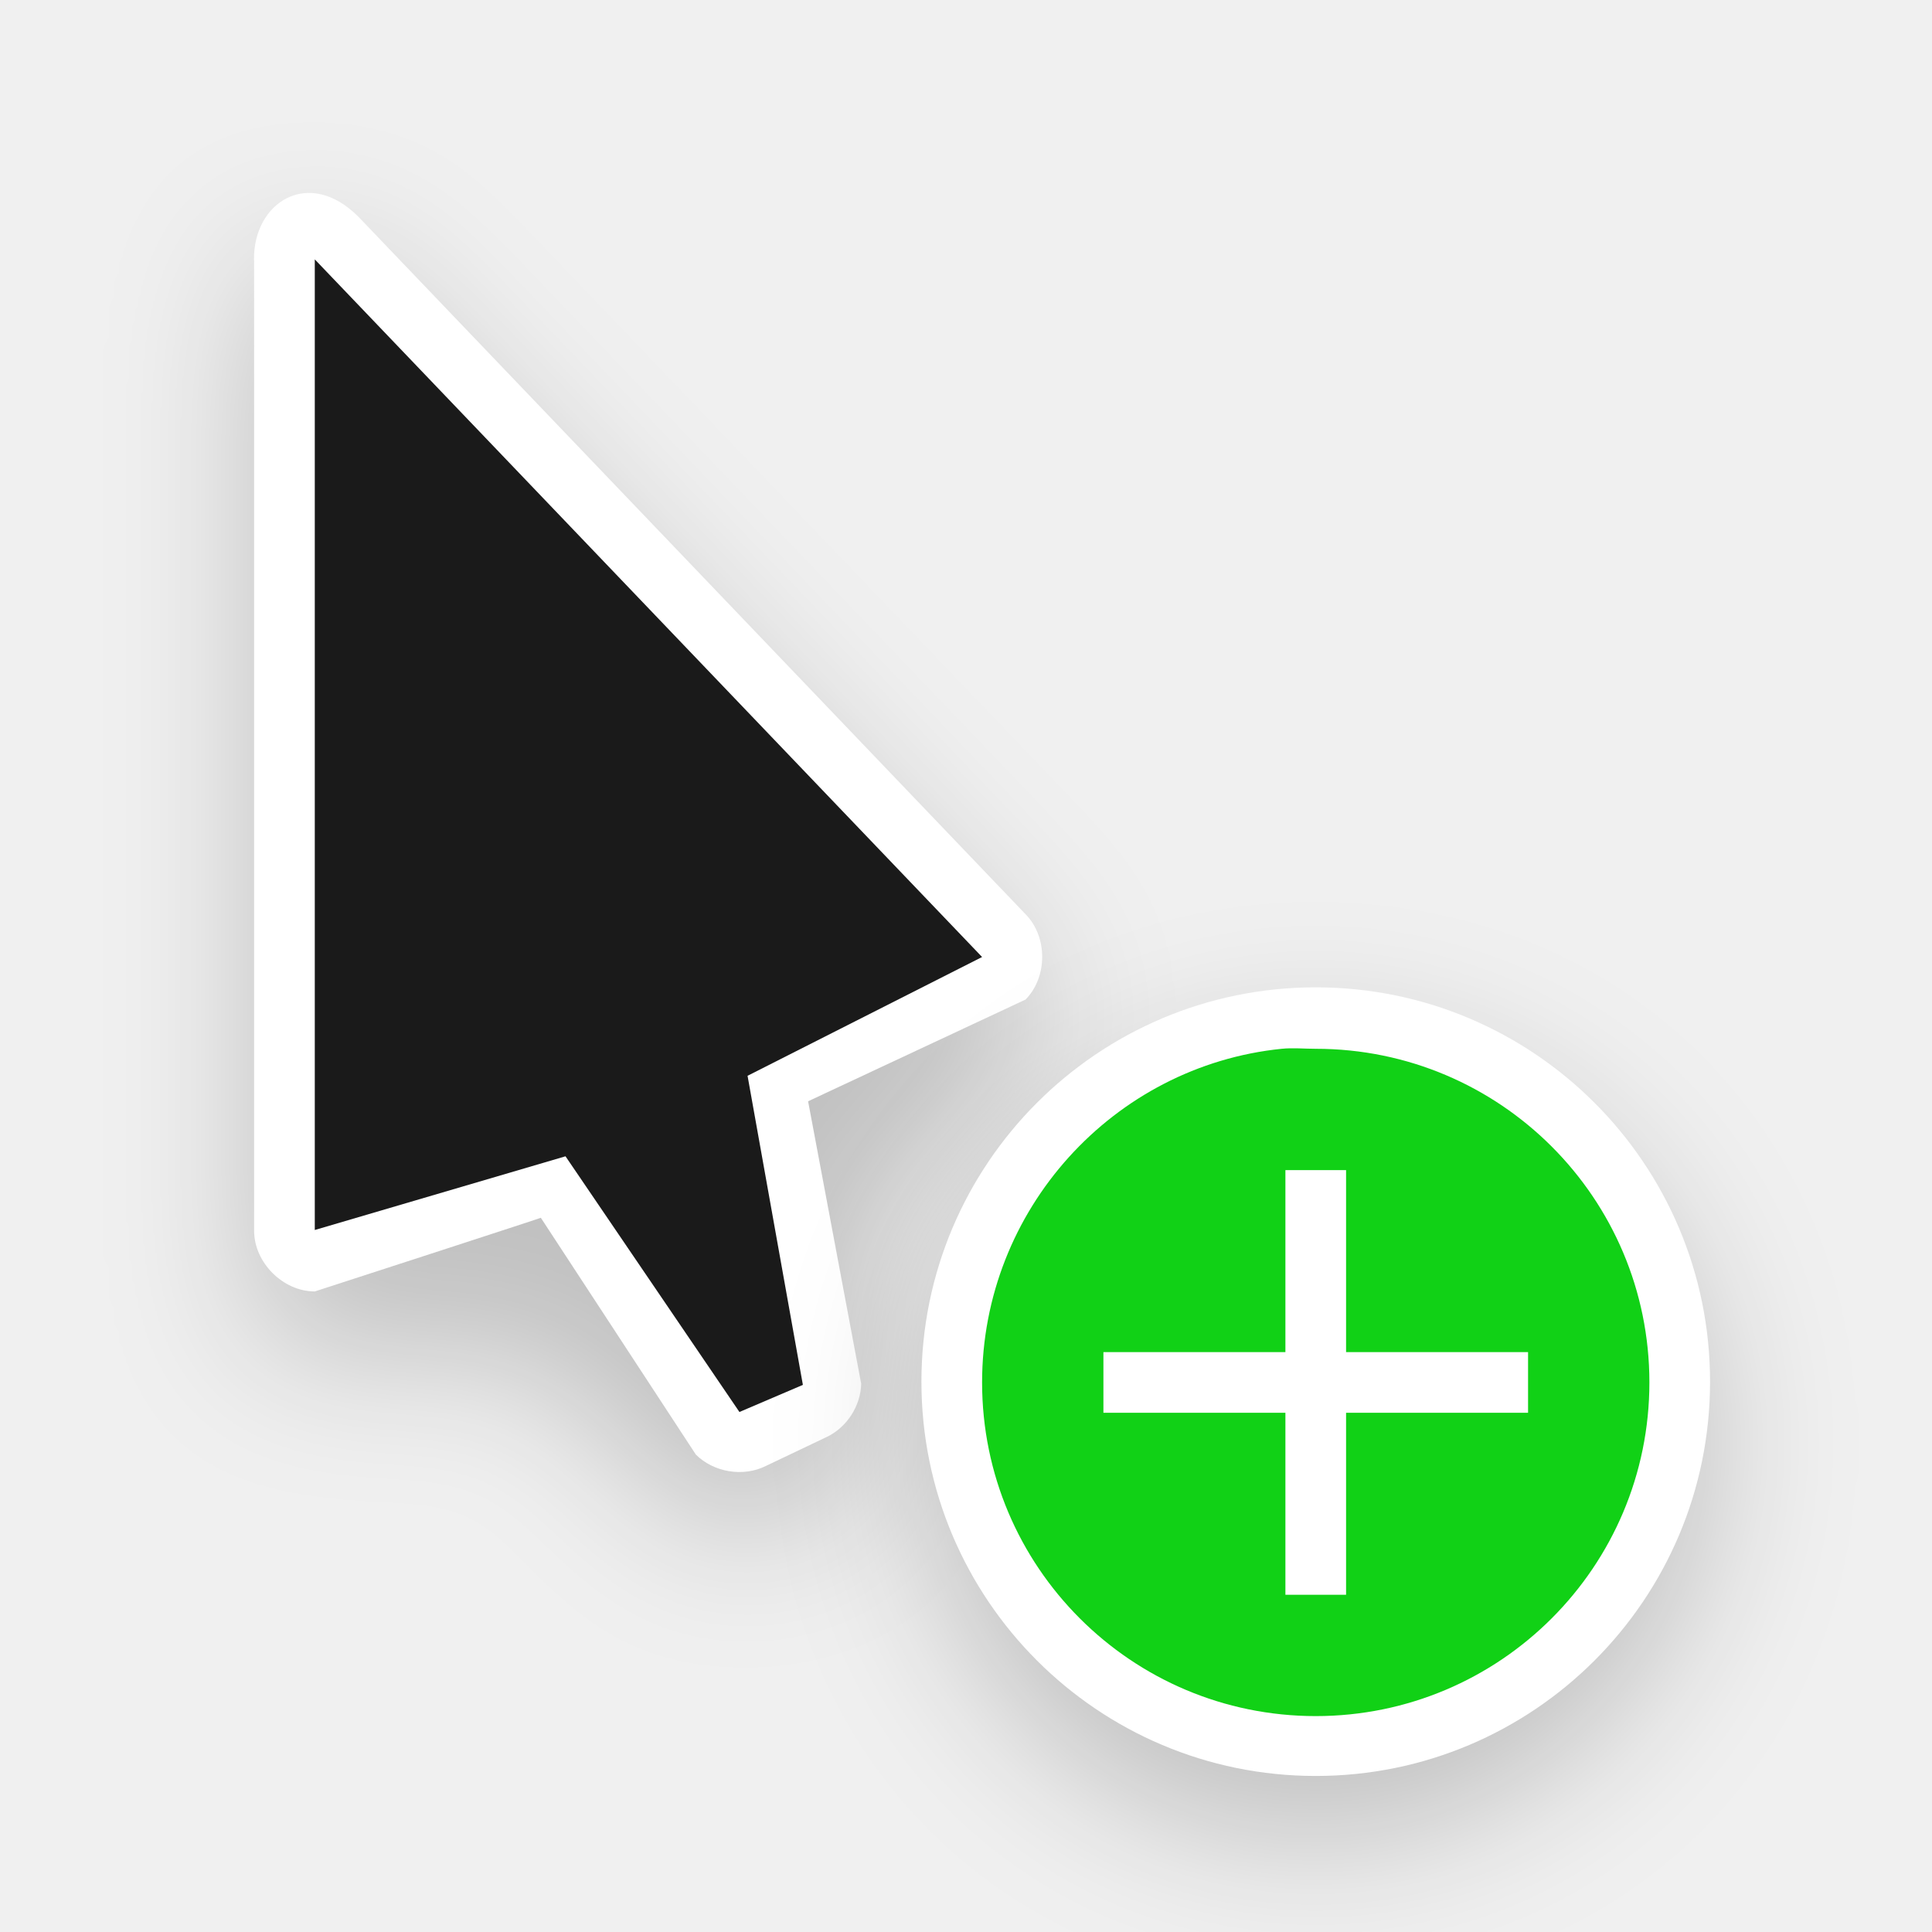
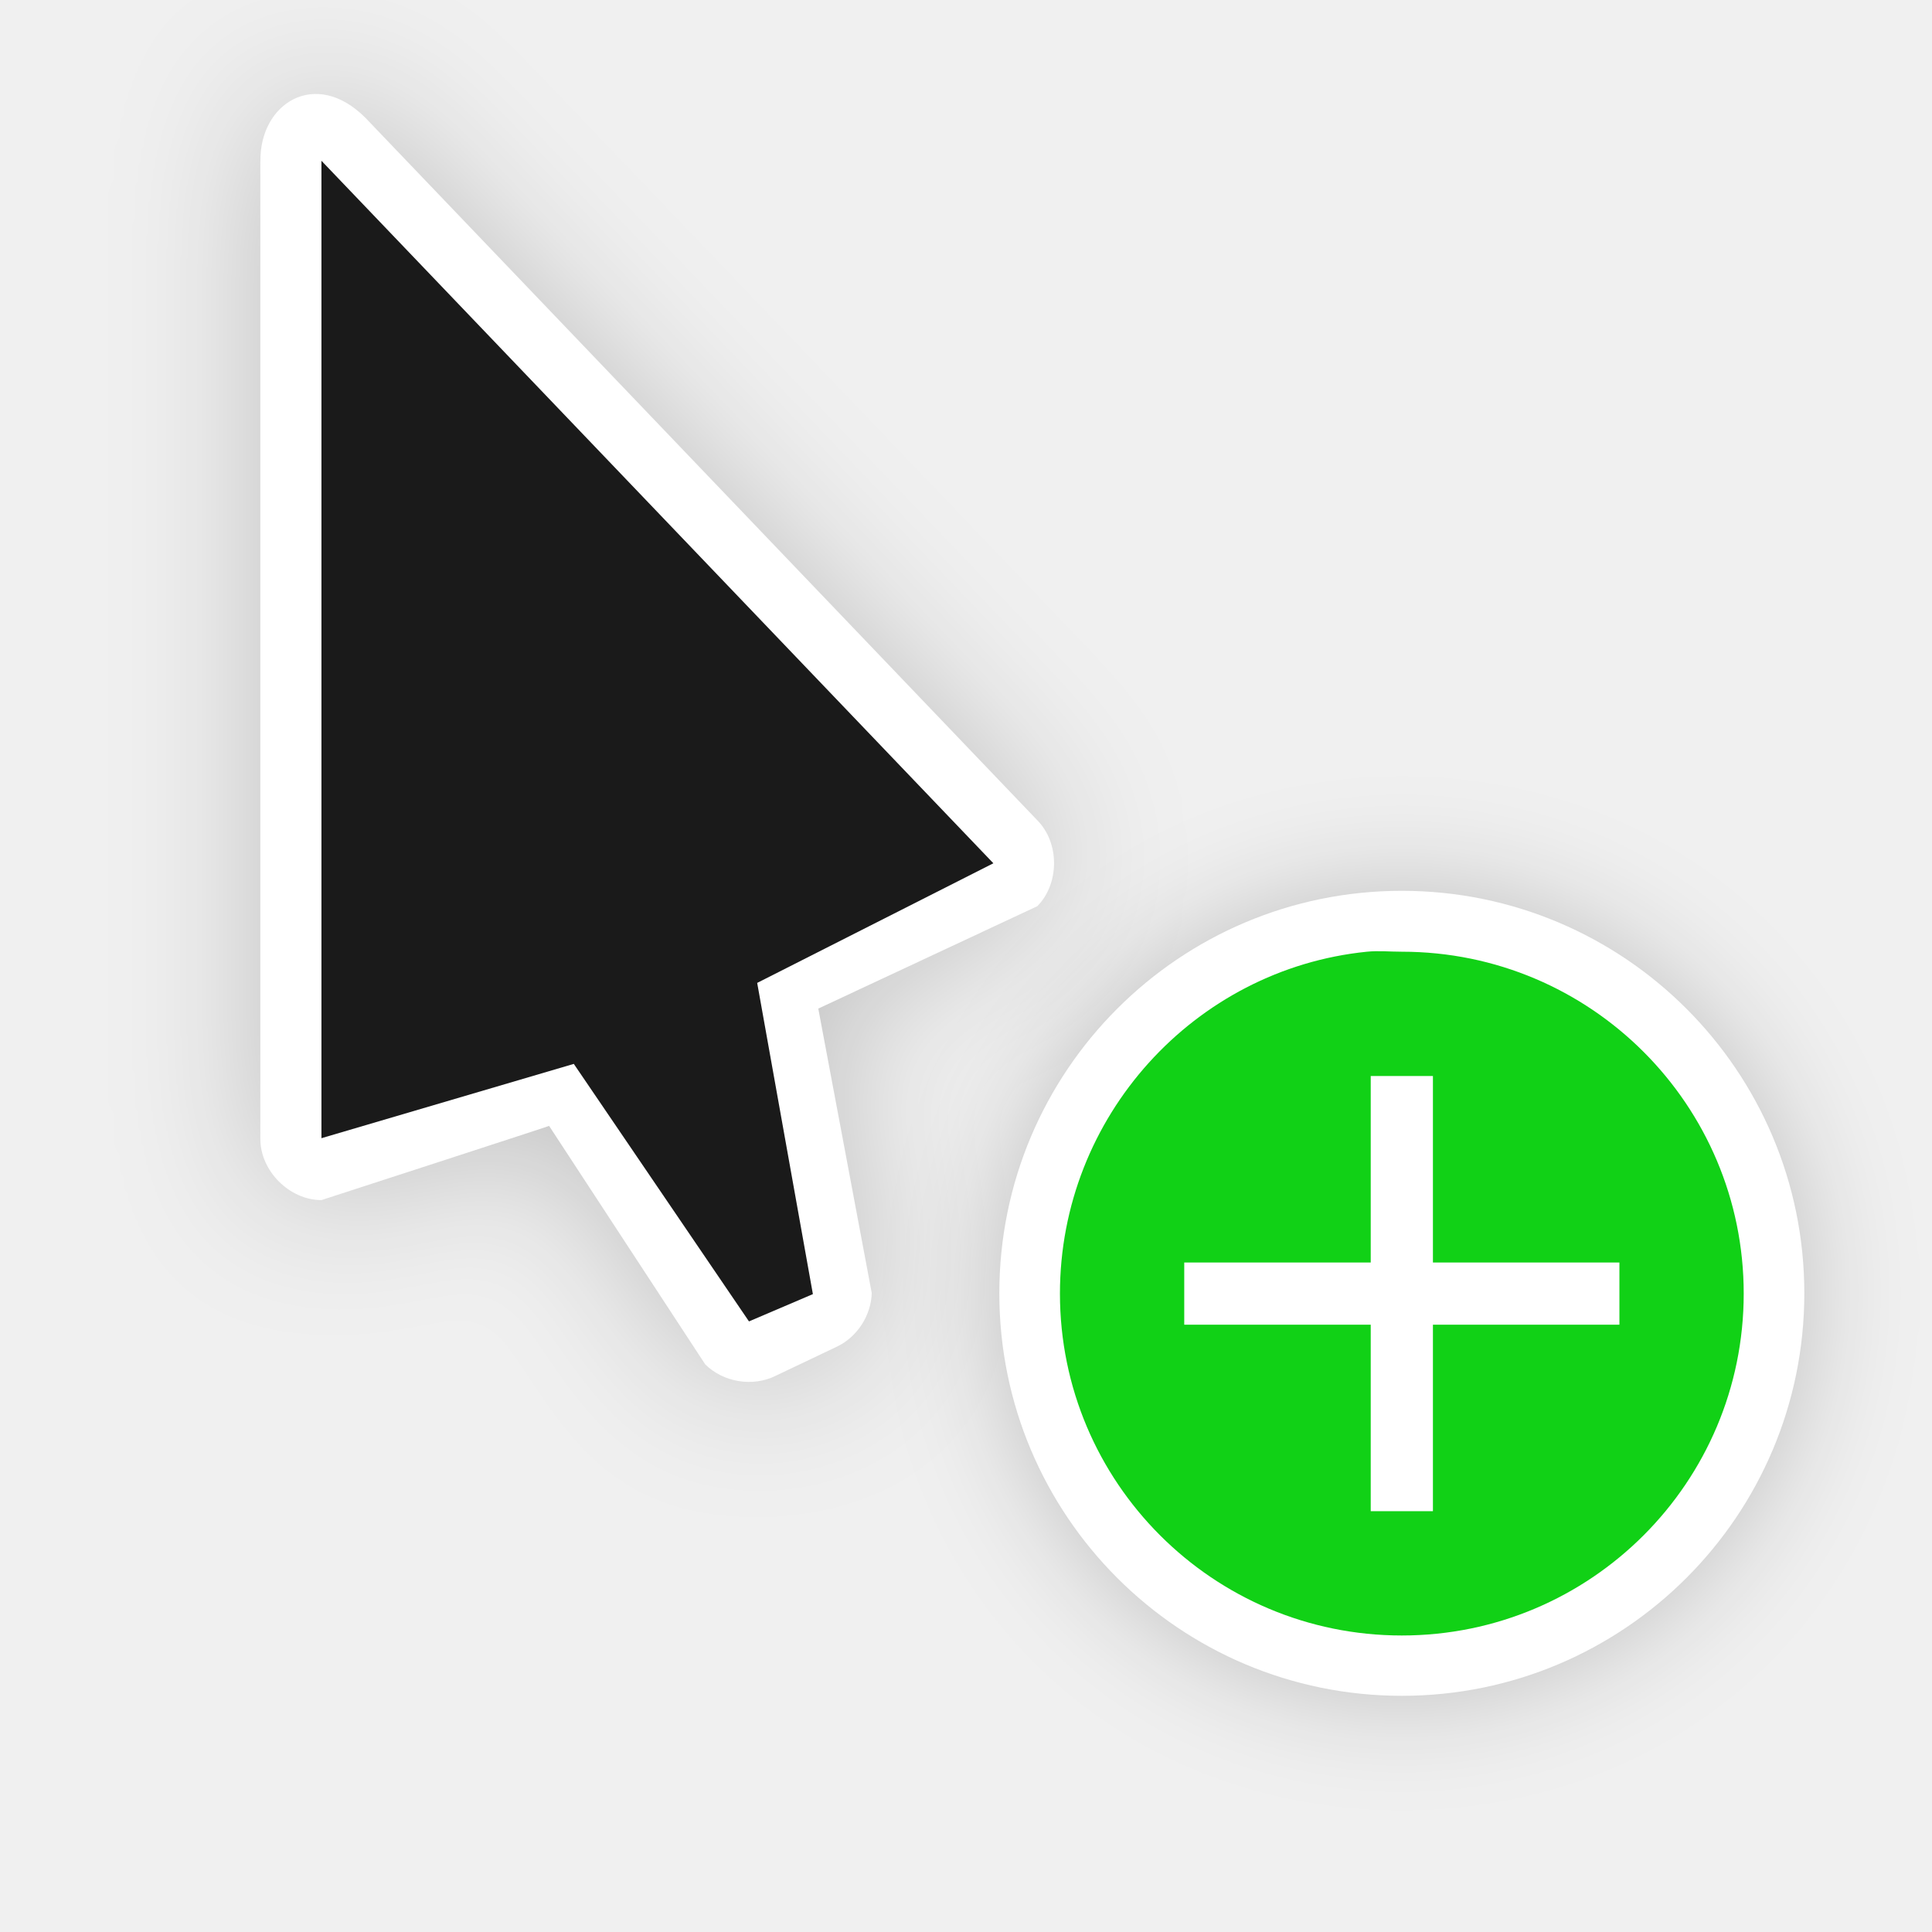
<svg xmlns="http://www.w3.org/2000/svg" height="24" viewBox="0 0 24 24" width="24">
  <filter id="a" color-interpolation-filters="sRGB" height="1.272" width="1.441" x="-.22" y="-.136">
-     <feGaussianBlur stdDeviation="1.192" />
+     <feGaussianBlur stdDeviation=".905" />
  </filter>
-   <filter id="b" color-interpolation-filters="sRGB" height="1.444" width="1.444" x="-.222" y="-.222">
-     <feGaussianBlur stdDeviation="1.202" />
+   <filter id="b" color-interpolation-filters="sRGB" height="1.336" width="1.336" x="-.168" y="-.168">
+     <feGaussianBlur stdDeviation=".7" />
  </filter>
-   <g transform="matrix(.7535909 0 0 .7535909 -164.894 -558.476)">
-     <path d="m223.812 745.281c-.467.055-.823.498-.812 1.094v16c0.0.524.476 1 1 1h3.594l2.688 2.688c.295.295.783.375 1.156.188l1-.5c.328-.159.554-.51.562-.875v-3.594l2.719-2.719c.365-.37.365-1.037 0-1.406l-11-11.5c-.307-.307-.626-.408-.906-.375z" filter="url(#a)" opacity=".2" />
-     <g transform="translate(59.79092 -17.77193)">
-       <path d="m163.209 763.147v16c0.0.524.476 1 1 1 0 0 3.883-1.259 3.726-1.215l2.555 3.903c.295.295.783.375 1.156.188l1.008-.48c.328-.159.554-.51.562-.875l-.875-4.656 3.585-1.677c.365-.37.365-1.037 0-1.406l-11-11.5c-.82-.82-1.736-.235-1.719.719z" fill="#fff" />
-       <path d="m164.209 779.134v-16l11 11.5-3.866 1.958.912 5.095-1.046.447-2.867-4.215z" fill="#1a1a1a" />
-     </g>
-     <path d="m240.5 758.375c-3.59 0-6.5 2.91-6.5 6.5s2.91 6.5 6.5 6.5 6.5-2.91 6.5-6.5-2.91-6.5-6.5-6.5z" filter="url(#b)" opacity=".2" />
-     <circle cx="240.5" cy="763.862" fill="#fff" r="6.5" />
-     <path d="m239.938 758.375c-2.773.282-4.938 2.652-4.938 5.5 0 3.038 2.462 5.5 5.5 5.5s5.5-2.462 5.5-5.5-2.462-5.5-5.5-5.5c-.19 0-.378-.019-.562 0z" fill="#11d116" />
-     <path d="m240 760.375v3h-3v1h3v3h1v-3h3v-1h-3v-3z" fill="#fff" />
+   <circle cx="17.414" cy="16.066" fill-rule="evenodd" filter="url(#b)" opacity=".2" r="5" stroke-width=".455" />
+   <g stroke-width=".759">
+     <path d="m3.234 2.007v12.142c0.0.397.362.759.759.759 0 0 2.946-.956 2.828-.922l1.939 2.962c.224.224.594.284.877.142l.765-.364c.249-.121.42-.387.427-.664l-.664-3.533 2.721-1.272c.277-.281.277-.787 0-1.067l-8.347-8.727c-.622-.622-1.317-.178-1.304.545z" filter="url(#a)" opacity=".2" />
+     <path d="m3.234 2.007v12.142c0.0.397.362.759.759.759 0 0 2.946-.956 2.828-.922l1.939 2.962c.224.224.594.284.877.142l.765-.364c.249-.121.42-.387.427-.664l-.664-3.533 2.721-1.272c.277-.281.277-.787 0-1.067l-8.347-8.727c-.622-.622-1.317-.178-1.304.545z" fill="#fff" />
+     <path d="m3.993 14.139v-12.142l8.347 8.727-2.934 1.486.692 3.866-.794.339-2.176-3.199z" fill="#1a1a1a" />
+   </g>
+   <circle cx="17.414" cy="16.066" fill="#fff" fill-rule="evenodd" r="5" stroke-width=".455" />
+   <g stroke-width=".754" transform="matrix(1.024615 0 0 1.024615 33.62343 10.55815)">
+     <path d="m-16.244 1.234c-2.09.212-3.721 1.999-3.721 4.145 0 2.289 1.856 4.145 4.145 4.145s4.145-1.856 4.145-4.145c0-2.289-1.856-4.145-4.145-4.145-.143 0-.285-.014-.424 0z" fill="#11d116" />
+     <path d="m-16.197 2.741v2.261h-2.261v.754h2.261v2.261h.754v-2.261h2.261v-.754h-2.261v-2.261z" fill="#fff" />
  </g>
</svg>
